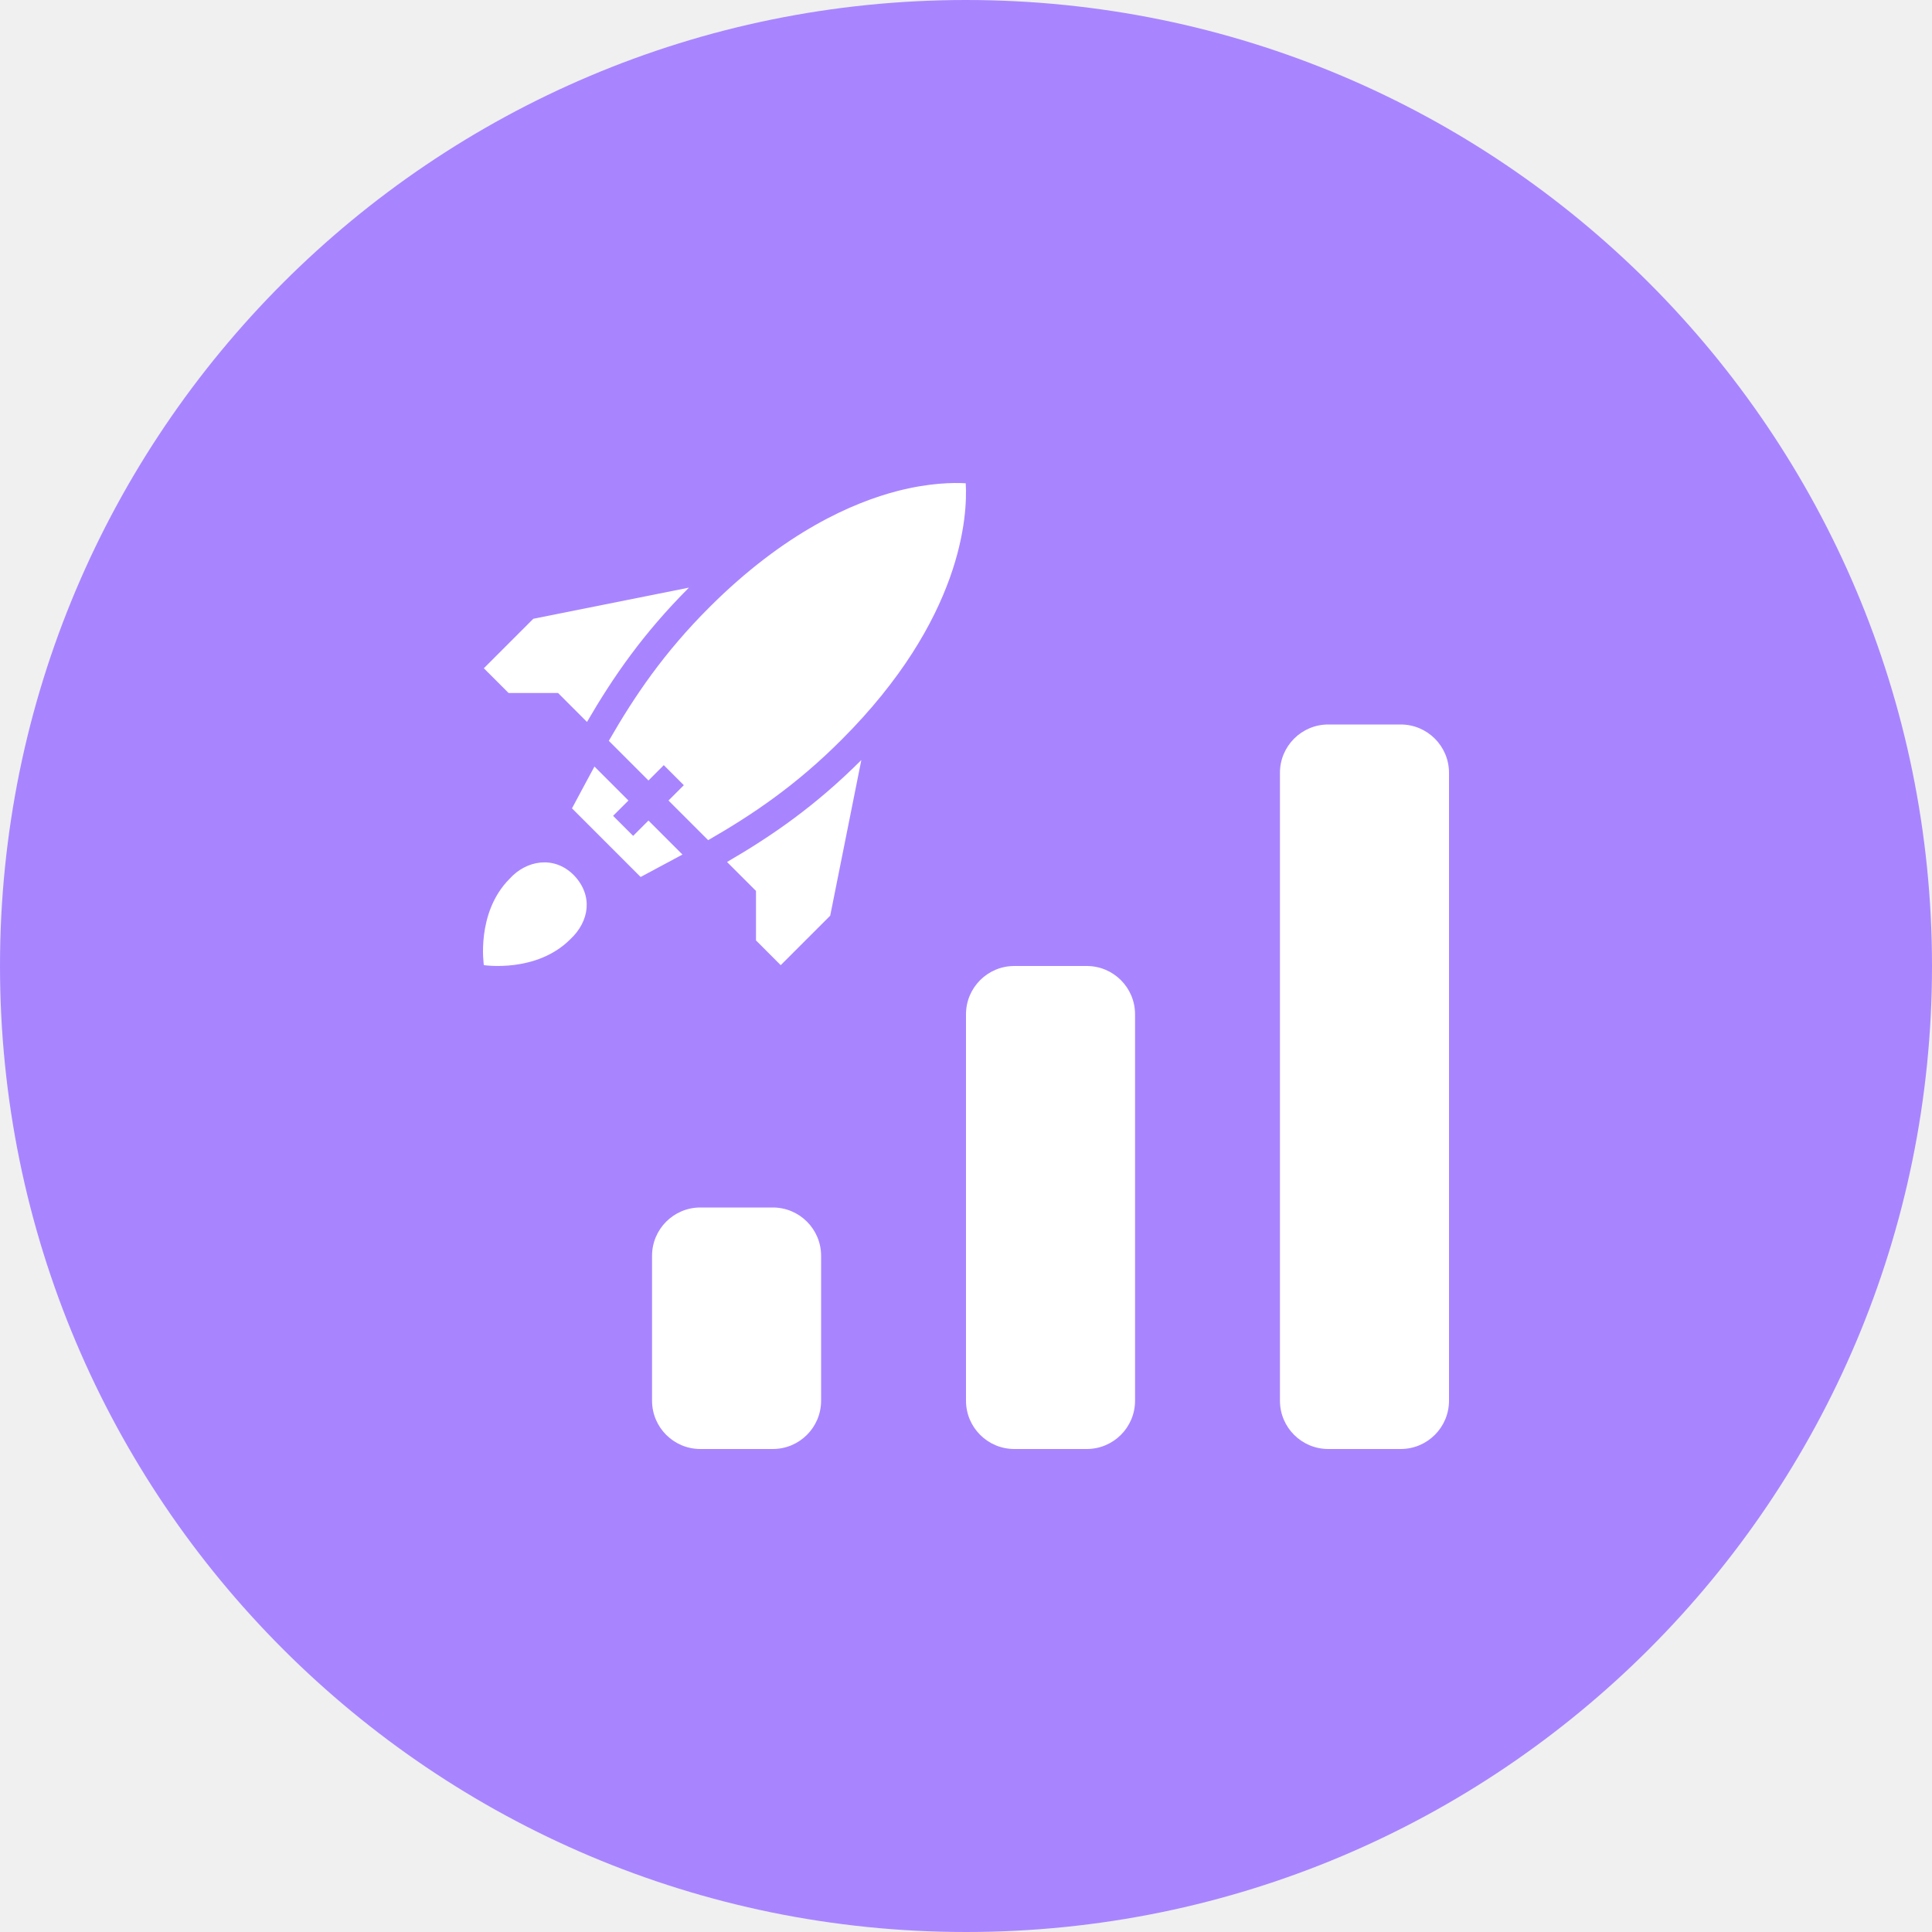
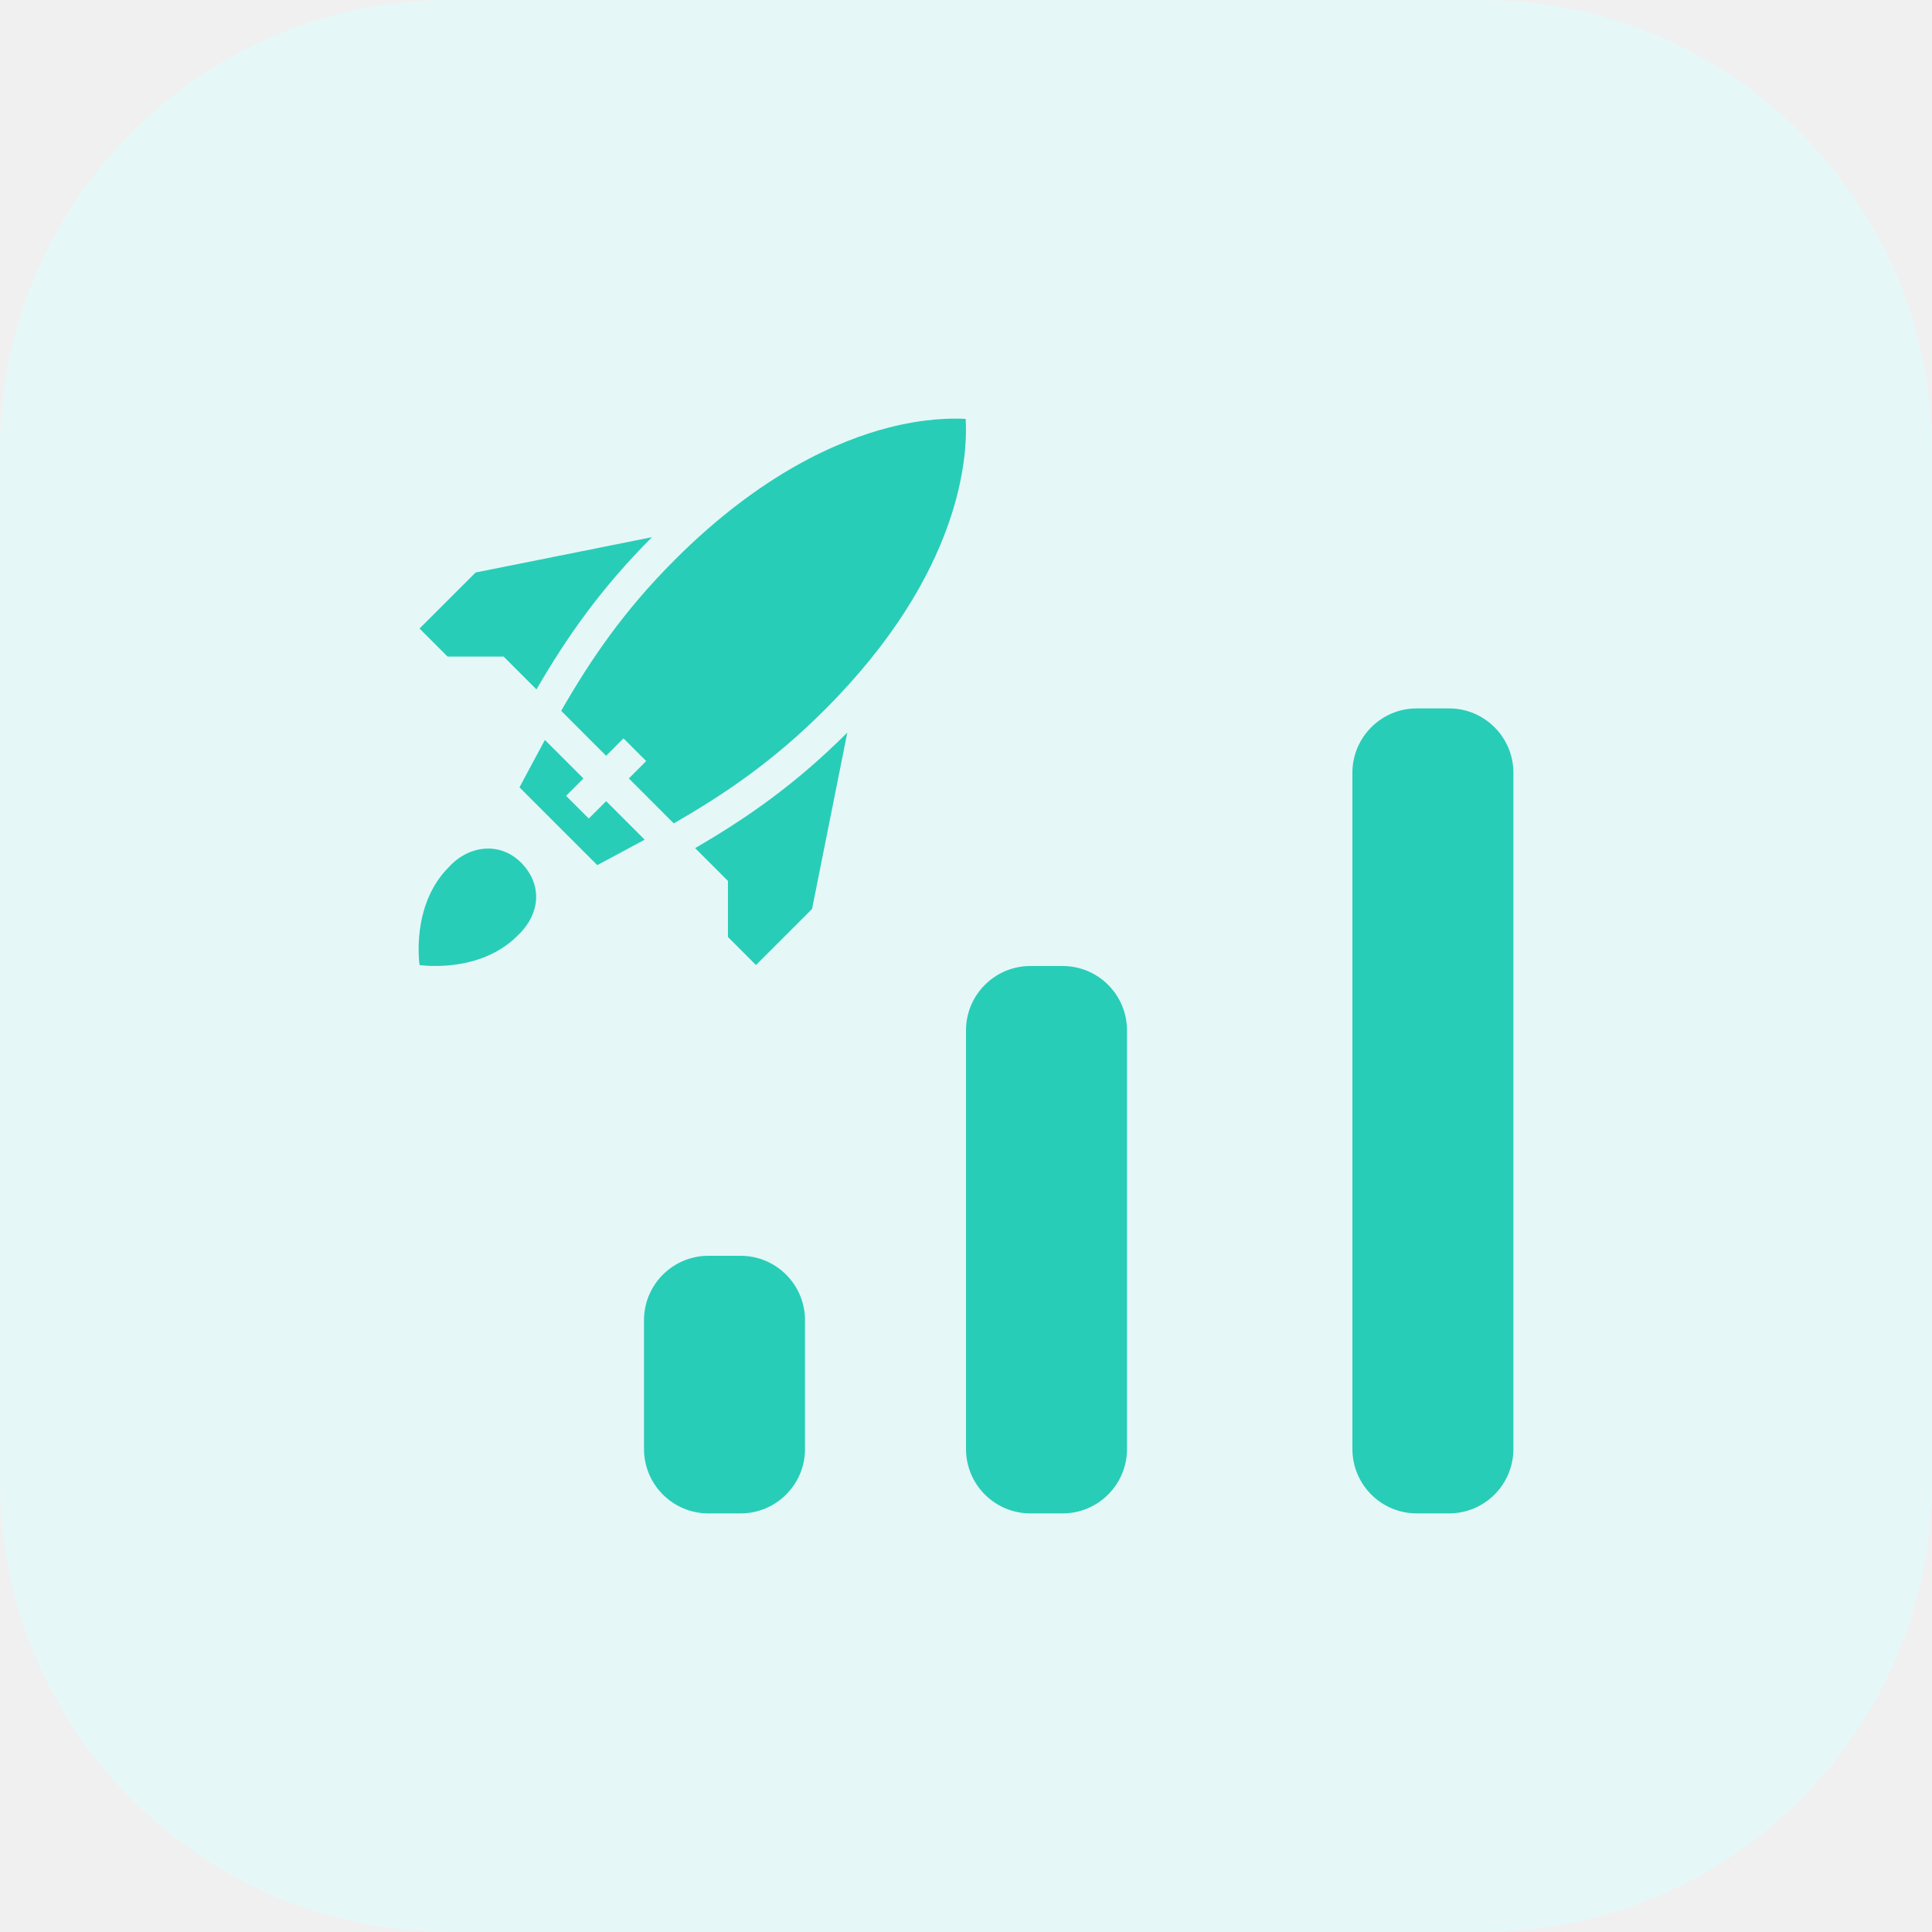
- <svg xmlns="http://www.w3.org/2000/svg" width="80" height="80" viewBox="0 0 80 80" fill="none">
-   <circle cx="40" cy="40" r="40" fill="#A885FF" />
-   <rect x="53" y="30" width="7" height="30" rx="2" fill="white" />
-   <rect x="40" y="40" width="7" height="20" rx="2" fill="white" />
-   <rect x="27" y="50" width="7" height="10" rx="2" fill="white" />
+ <svg xmlns="http://www.w3.org/2000/svg" width="60" height="60" viewBox="0 0 60 60" fill="none">
+   <rect width="60" height="60" rx="14" fill="#E6F7F8" />
+   <rect x="42" y="22" width="5" height="25" rx="2" fill="#28CDB7" />
+   <rect x="30" y="30" width="5" height="17" rx="2" fill="#28CDB7" />
+   <rect x="20" y="39" width="5" height="8" rx="2" fill="#28CDB7" />
  <g clip-path="url(#clip0)">
-     <path fill-rule="evenodd" clip-rule="evenodd" d="M37.168 20.33C38.474 19.994 39.465 19.981 39.989 20.011C40.066 21.33 39.862 25.616 34.848 30.63C32.977 32.502 31.202 33.709 29.323 34.789L27.681 33.148L28.316 32.513L27.486 31.683L26.852 32.318L25.21 30.676C26.29 28.797 27.497 27.023 29.369 25.151C32.501 22.019 35.339 20.801 37.168 20.33ZM21.103 36.387C19.701 37.79 20.035 39.964 20.035 39.964C20.035 39.964 22.209 40.298 23.612 38.895C24.413 38.149 24.567 37.076 23.761 36.239C22.935 35.406 21.782 35.631 21.103 36.387ZM26.217 34.612L25.387 33.782L26.022 33.148L24.615 31.741C24.38 32.171 23.824 33.212 23.704 33.437L23.704 33.437L23.703 33.438L23.685 33.472L26.527 36.314L26.542 36.306C26.716 36.213 27.814 35.627 28.259 35.385L26.851 33.977L26.217 34.612ZM31.304 38.94V36.891L30.105 35.693C31.98 34.603 33.765 33.37 35.666 31.472L34.377 37.916L32.328 39.965L31.304 38.94ZM23.108 28.695L24.306 29.894C25.396 28.019 26.629 26.234 28.527 24.333L22.084 25.622L20.035 27.671L21.059 28.695H23.108Z" fill="white" />
+     <path fill-rule="evenodd" clip-rule="evenodd" d="M27.592 13.281C28.702 12.995 29.545 12.984 29.99 13.009C30.056 14.131 29.882 17.774 25.621 22.035C24.03 23.627 22.522 24.653 20.924 25.571L19.529 24.175L20.068 23.636L19.363 22.931L18.823 23.471L17.428 22.075C18.346 20.478 19.372 18.969 20.964 17.378C23.625 14.716 26.038 13.681 27.592 13.281ZM13.938 26.929C12.746 28.122 13.03 29.97 13.03 29.97C13.03 29.97 14.878 30.254 16.07 29.061C16.751 28.427 16.882 27.515 16.196 26.803C15.495 26.095 14.515 26.286 13.938 26.929ZM18.285 25.42L17.58 24.715L18.119 24.176L16.923 22.98C16.723 23.346 16.25 24.233 16.149 24.422L16.133 24.451L18.549 26.867L18.562 26.86C18.71 26.781 19.643 26.283 20.021 26.077L18.825 24.881L18.285 25.42ZM22.607 29.099V27.358L21.588 26.339C23.182 25.413 24.699 24.365 26.314 22.751L25.219 28.229L23.477 29.97L22.607 29.099ZM15.641 20.391L16.66 21.41C17.586 19.816 18.634 18.299 20.248 16.683L14.771 17.779L13.029 19.52L13.9 20.391H15.641Z" fill="#28CDB7" />
  </g>
  <defs>
    <clipPath id="clip0">
-       <rect width="20" height="20" fill="white" transform="translate(20 20)" />
+       <rect width="17" height="17" fill="white" transform="translate(13 13)" />
    </clipPath>
  </defs>
</svg>
